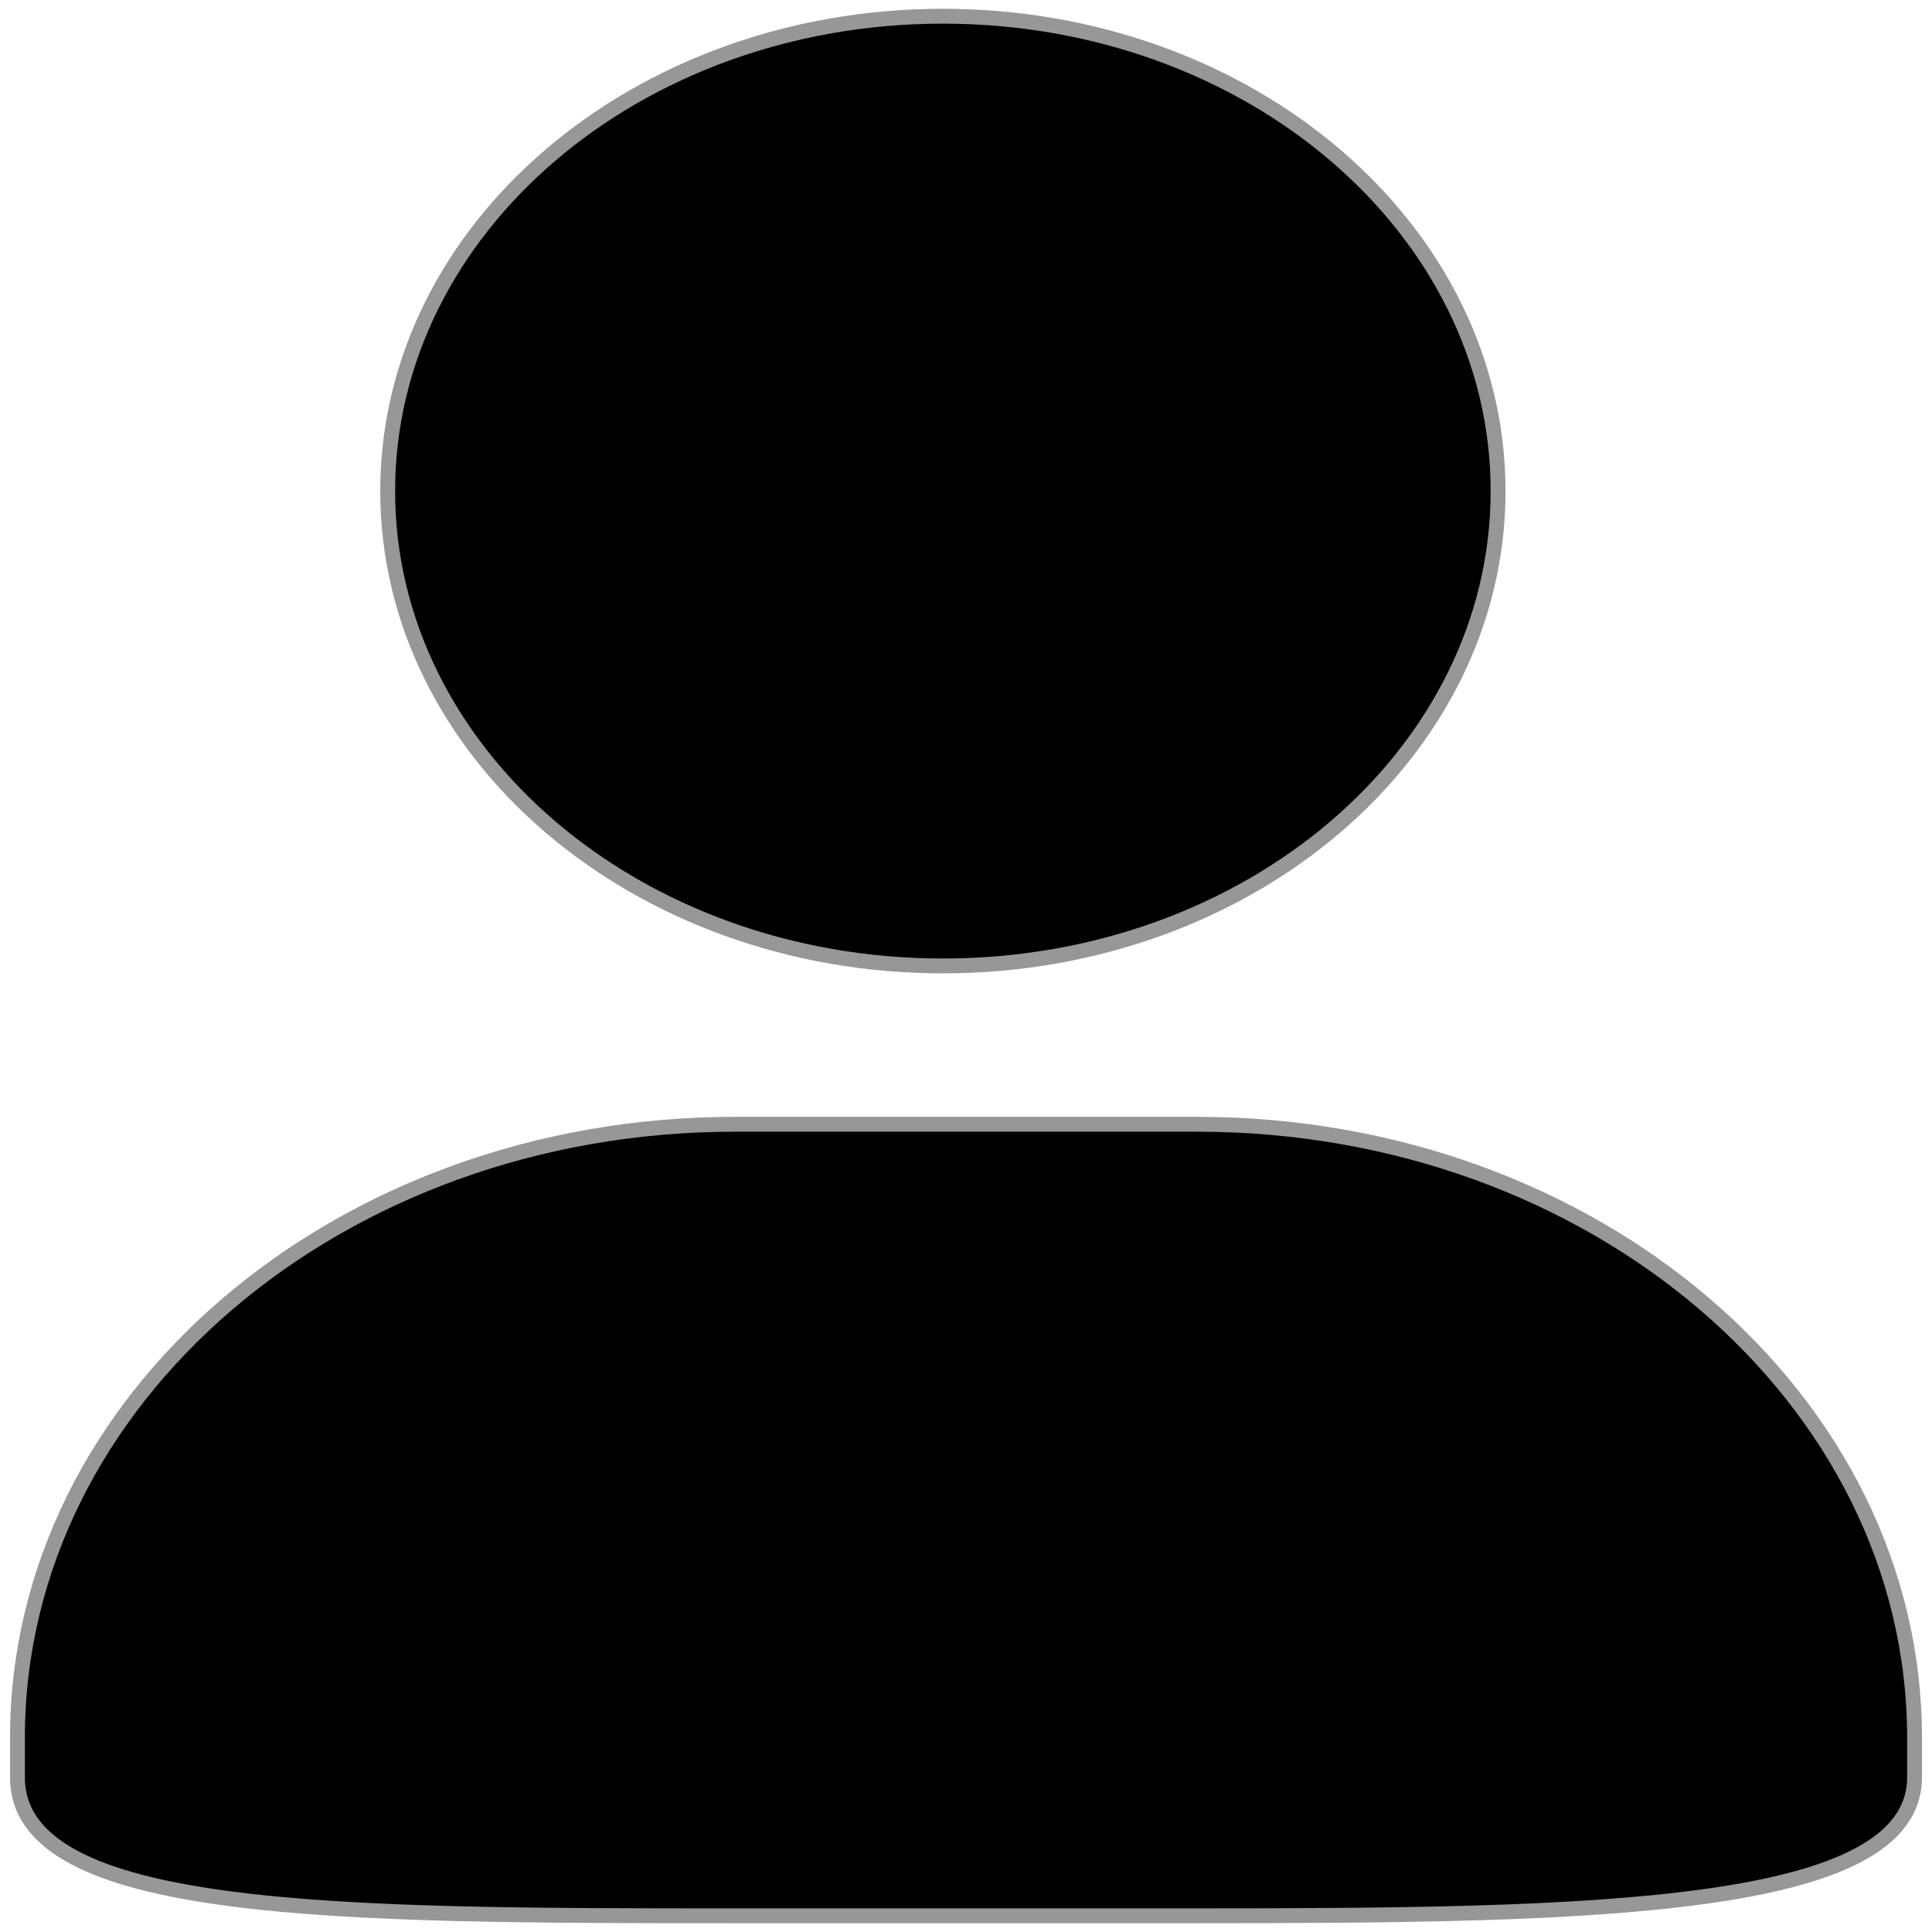
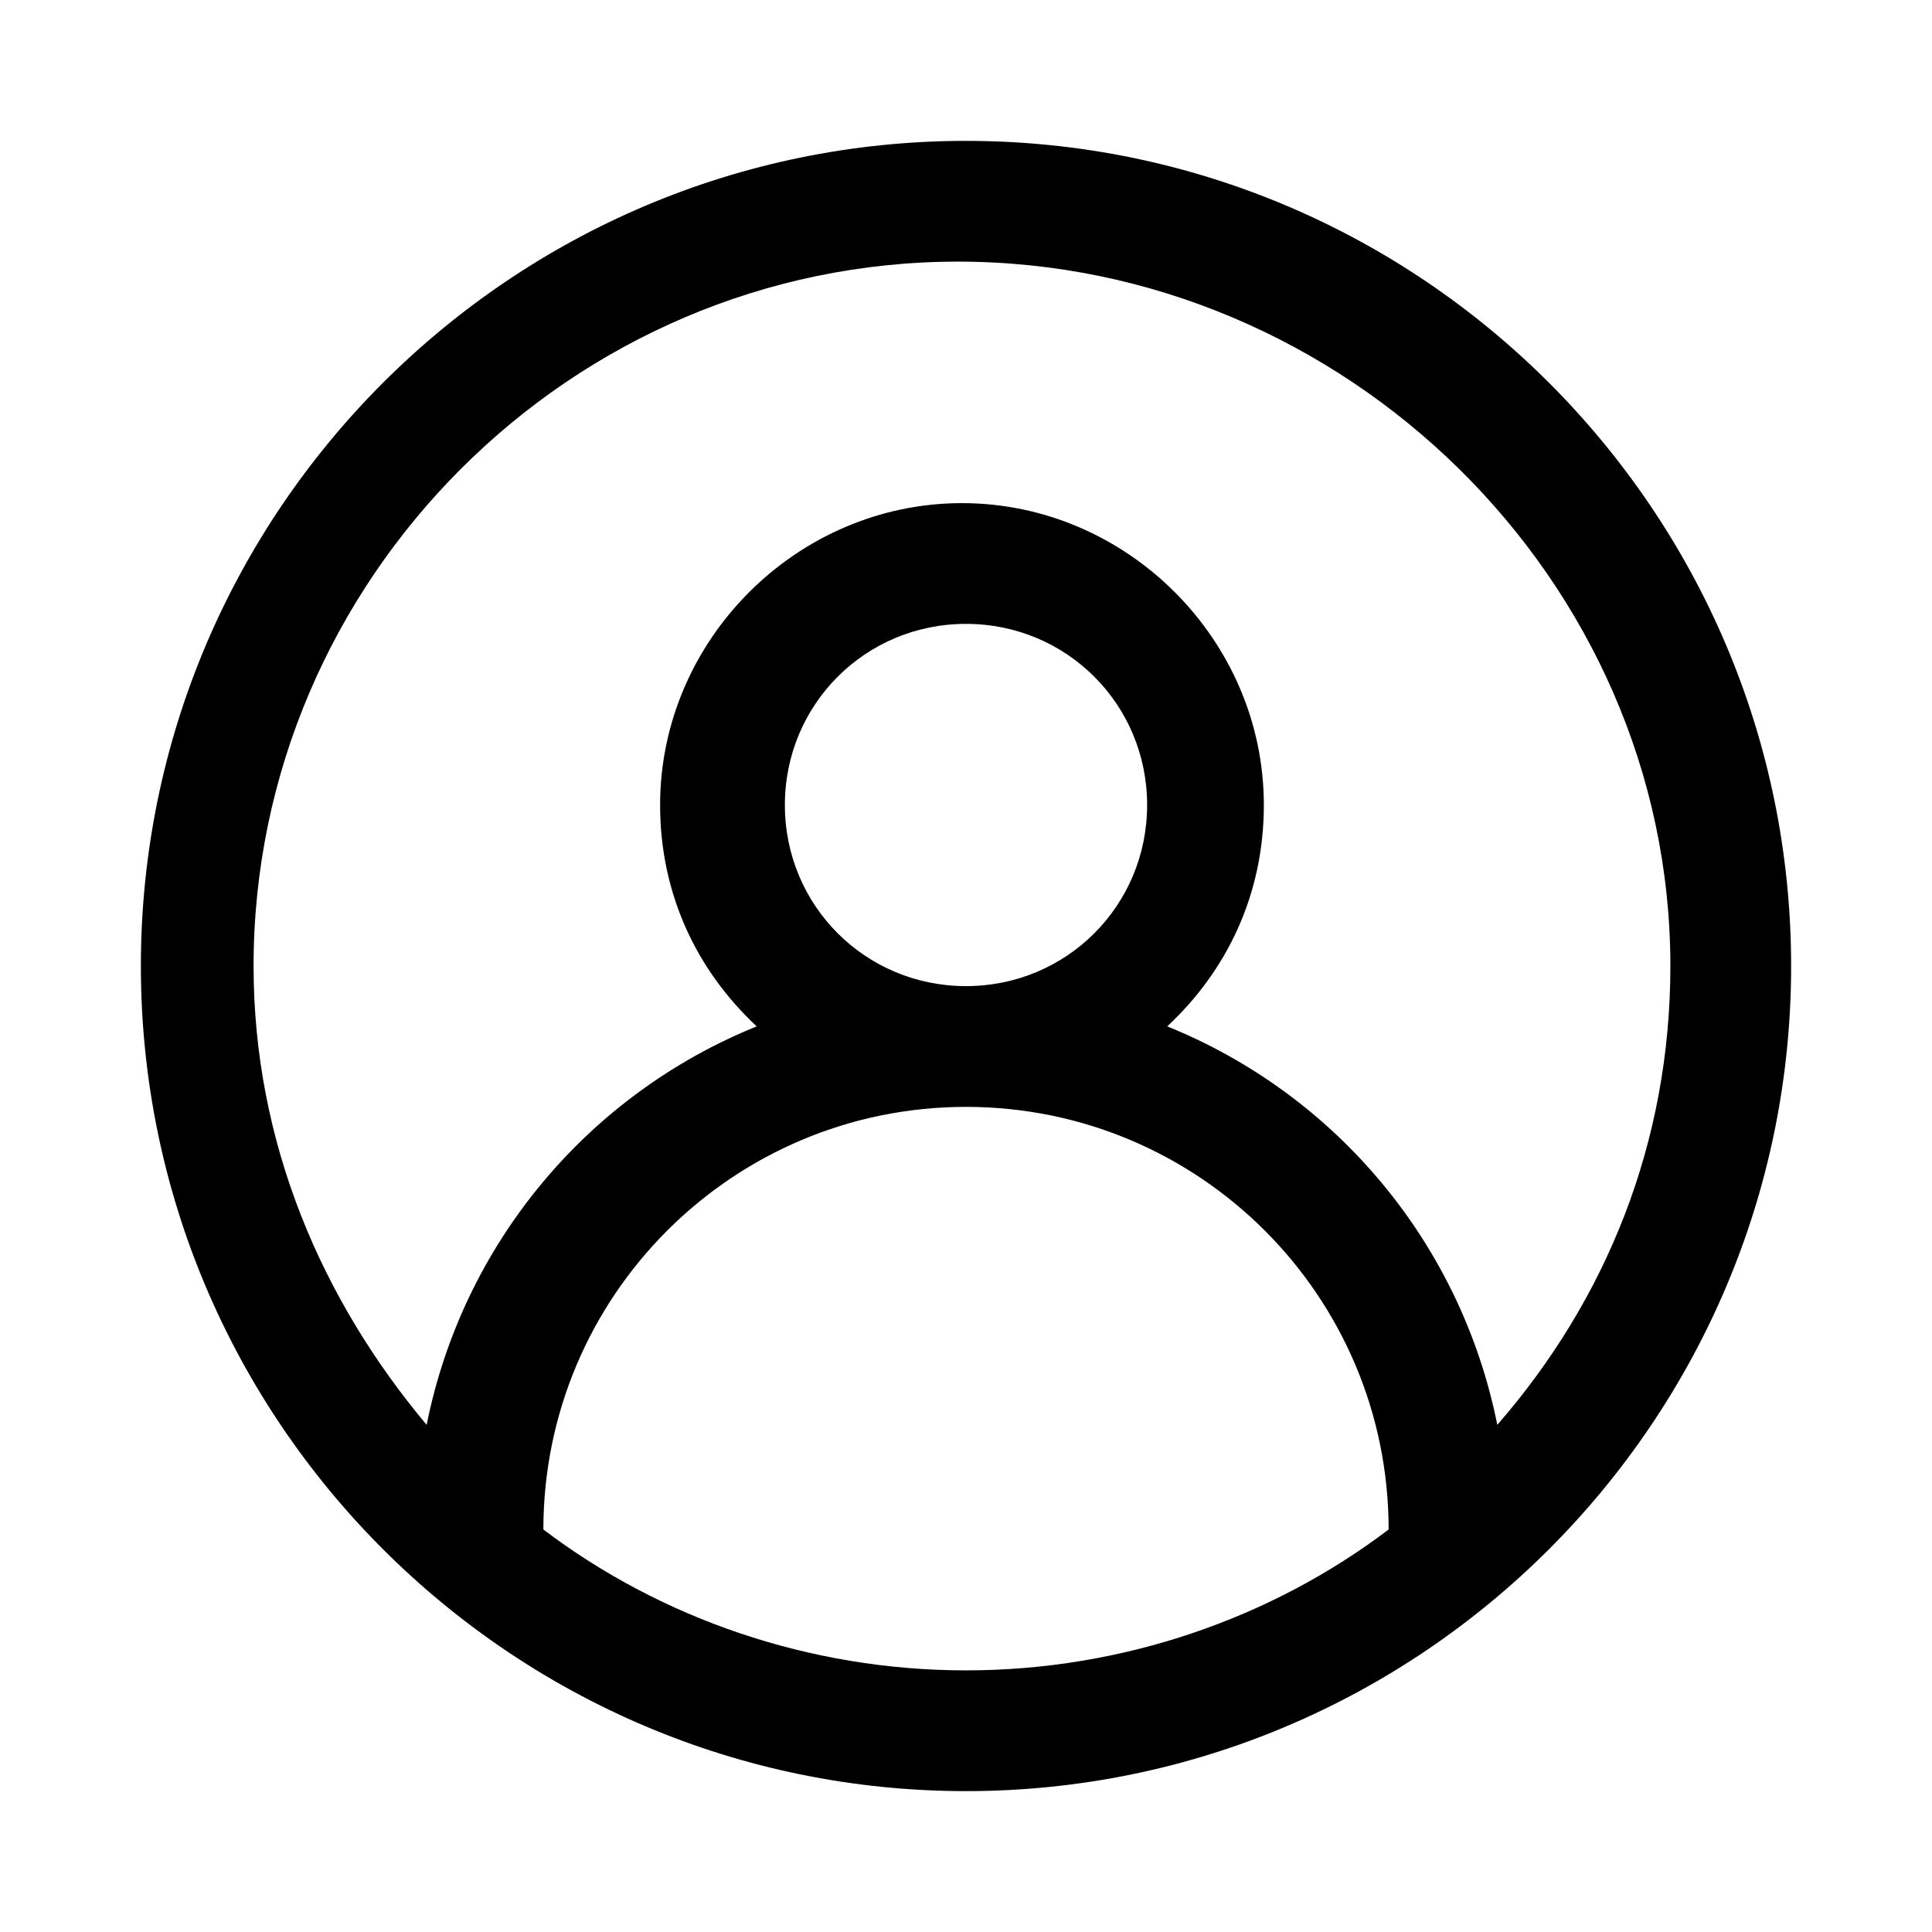
- <svg xmlns="http://www.w3.org/2000/svg" width="130" height="130">
-   <path d="M63.444 64.996c20.633 0 37.359-14.308 37.359-31.953 0-17.649-16.726-31.952-37.359-31.952-20.631 0-37.36 14.303-37.358 31.952 0 17.645 16.727 31.953 37.359 31.953zM80.57 75.65H49.434c-26.652 0-48.26 18.477-48.26 41.27v2.664c0 9.316 21.608 9.325 48.26 9.325H80.57c26.649 0 48.256-.344 48.256-9.325v-2.663c0-22.794-21.605-41.271-48.256-41.271z" stroke="#979797" />
+ <svg xmlns="http://www.w3.org/2000/svg" width="128px" height="128.00px" viewBox="0 0 1024 1024" version="1.1">
+   <path d="M512 74.667C270.933 74.667 74.667 270.933 74.667 512S270.933 949.333 512 949.333 949.333 753.067 949.333 512 753.067 74.667 512 74.667zM288 810.667c0-123.733 100.267-224 224-224S736 686.933 736 810.667c-61.867 46.933-140.8 74.667-224 74.667s-162.133-27.733-224-74.667z m128-384c0-53.333 42.667-96 96-96s96 42.667 96 96-42.667 96-96 96-96-42.667-96-96z m377.6 328.533c-19.2-96-85.333-174.933-174.933-211.2 32-29.867 51.2-70.4 51.2-117.333 0-87.467-72.533-160-160-160s-160 72.533-160 160c0 46.933 19.2 87.467 51.2 117.333-89.6 36.267-155.733 115.2-174.933 211.2-55.467-66.133-91.733-149.333-91.733-243.2 0-204.8 168.533-373.333 373.333-373.333S885.333 307.2 885.333 512c0 93.867-34.133 177.067-91.733 243.2z" />
</svg>
